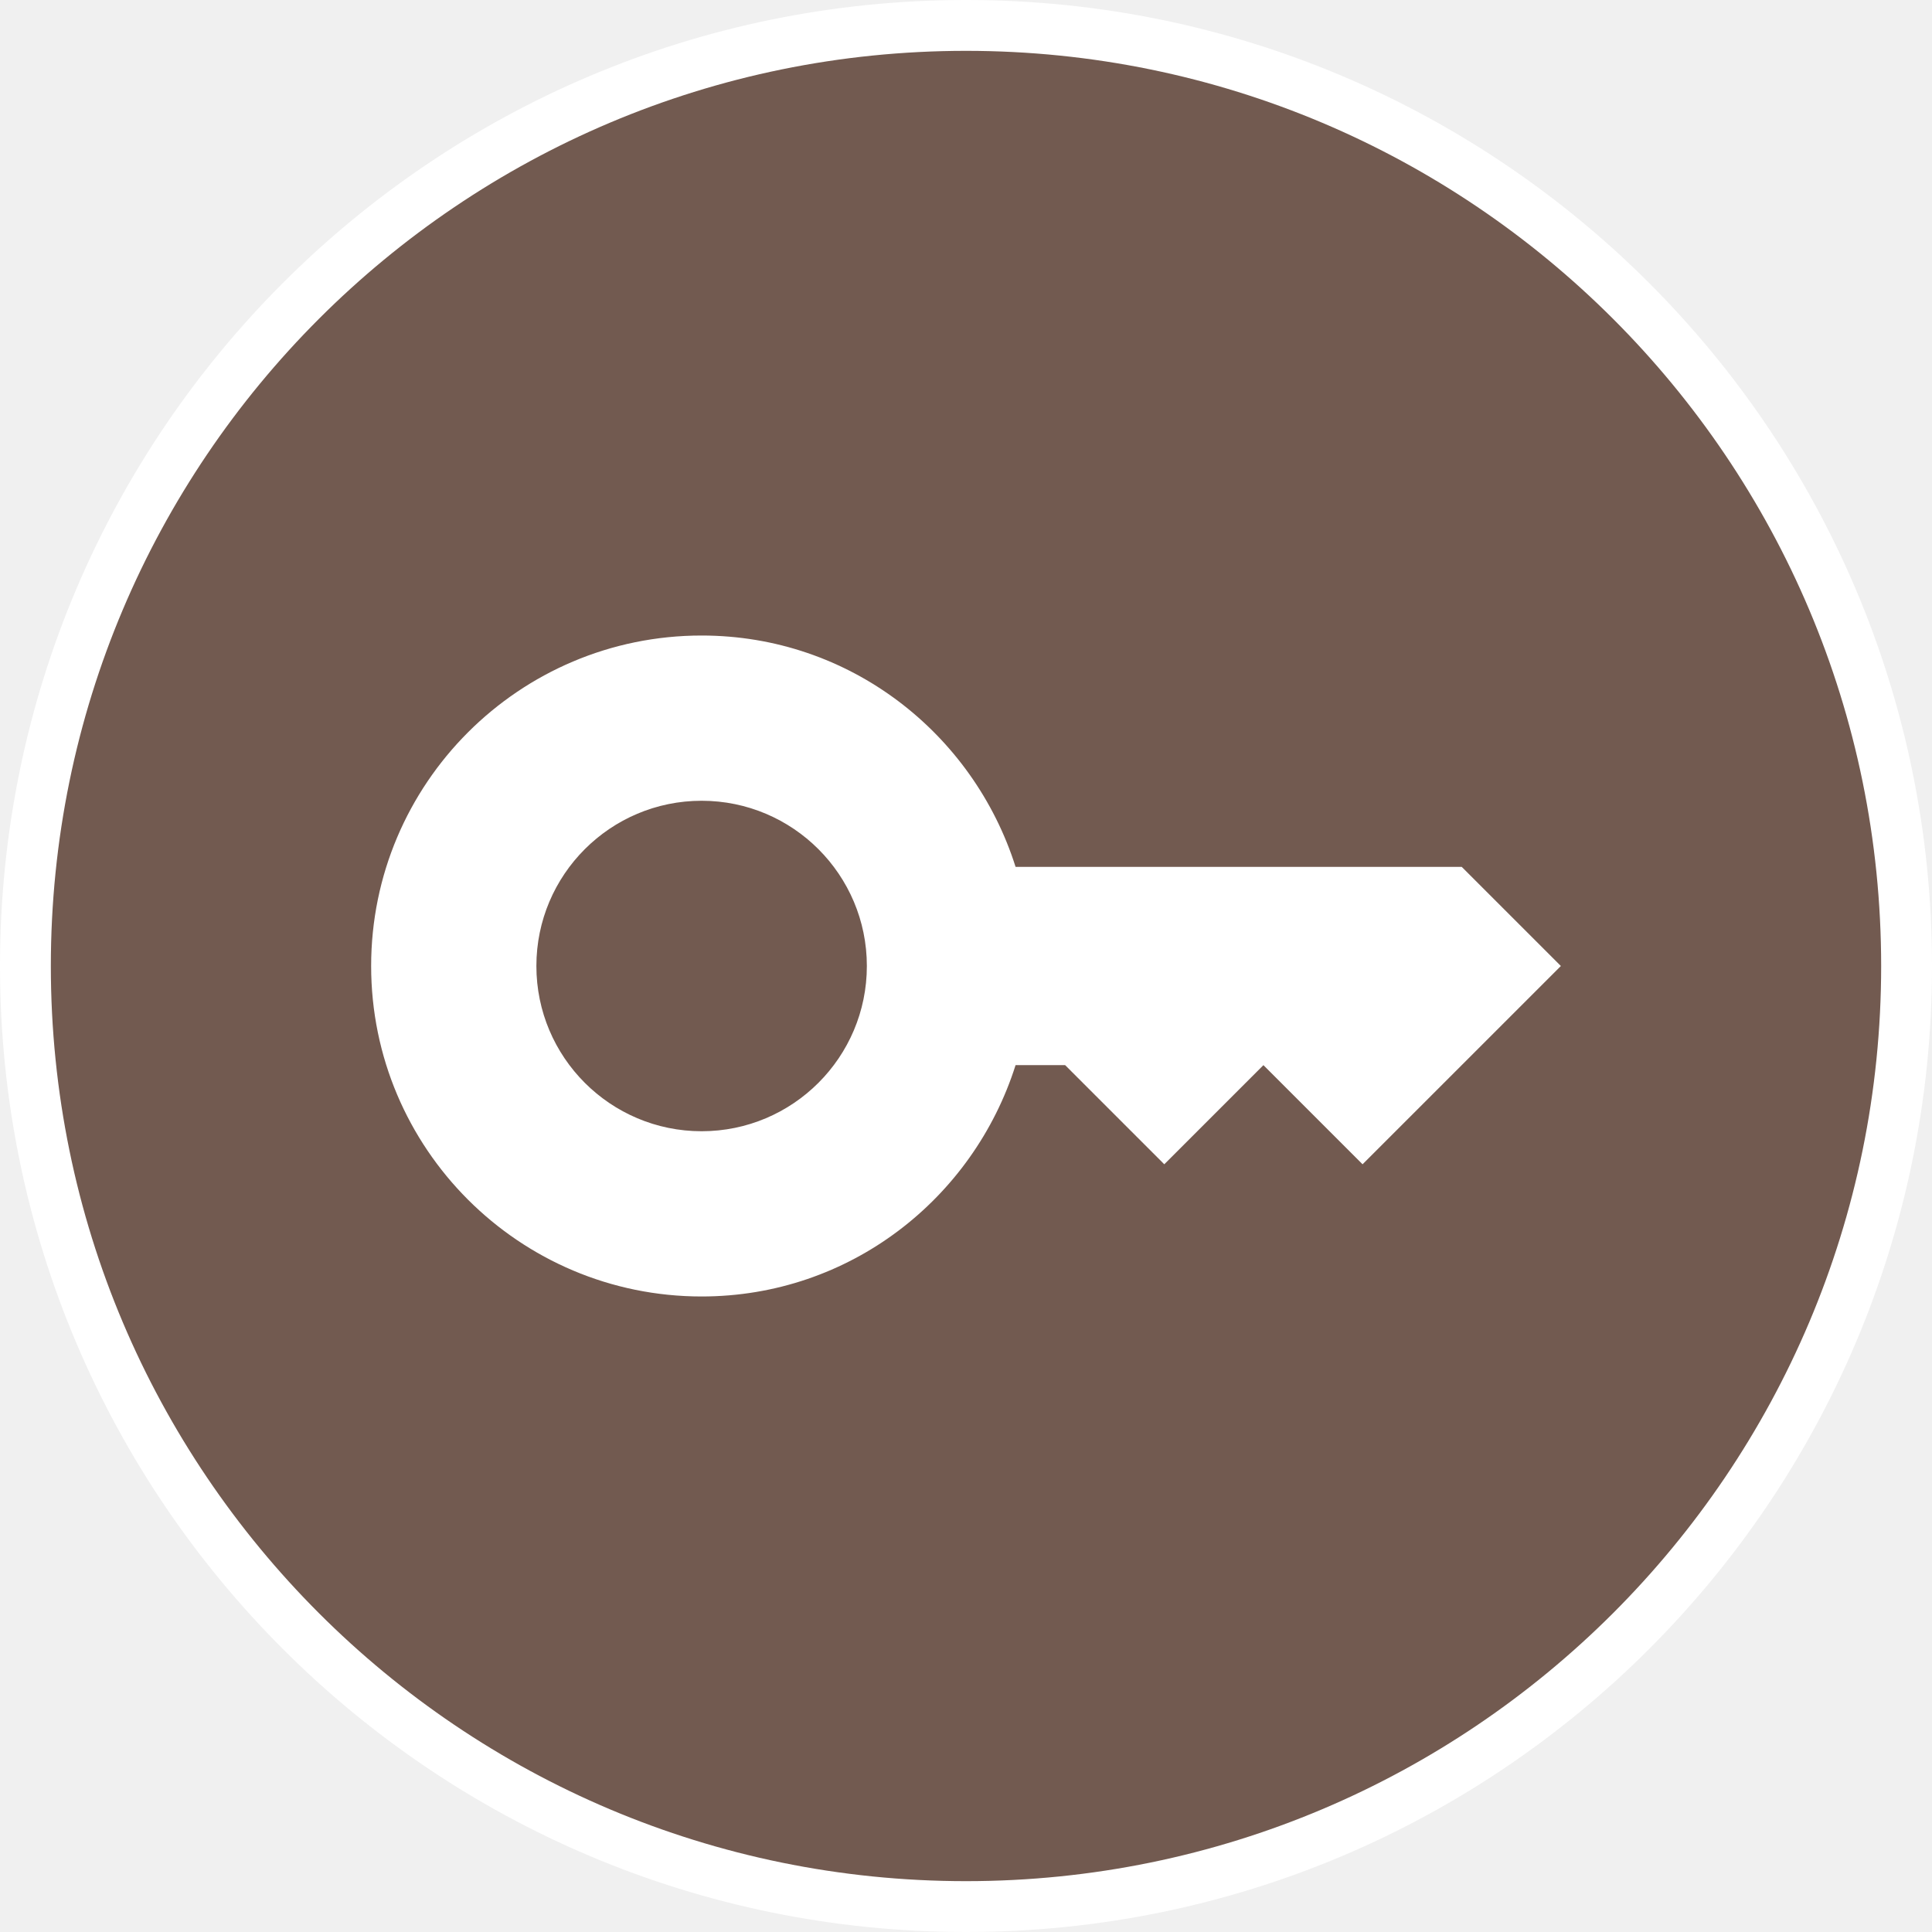
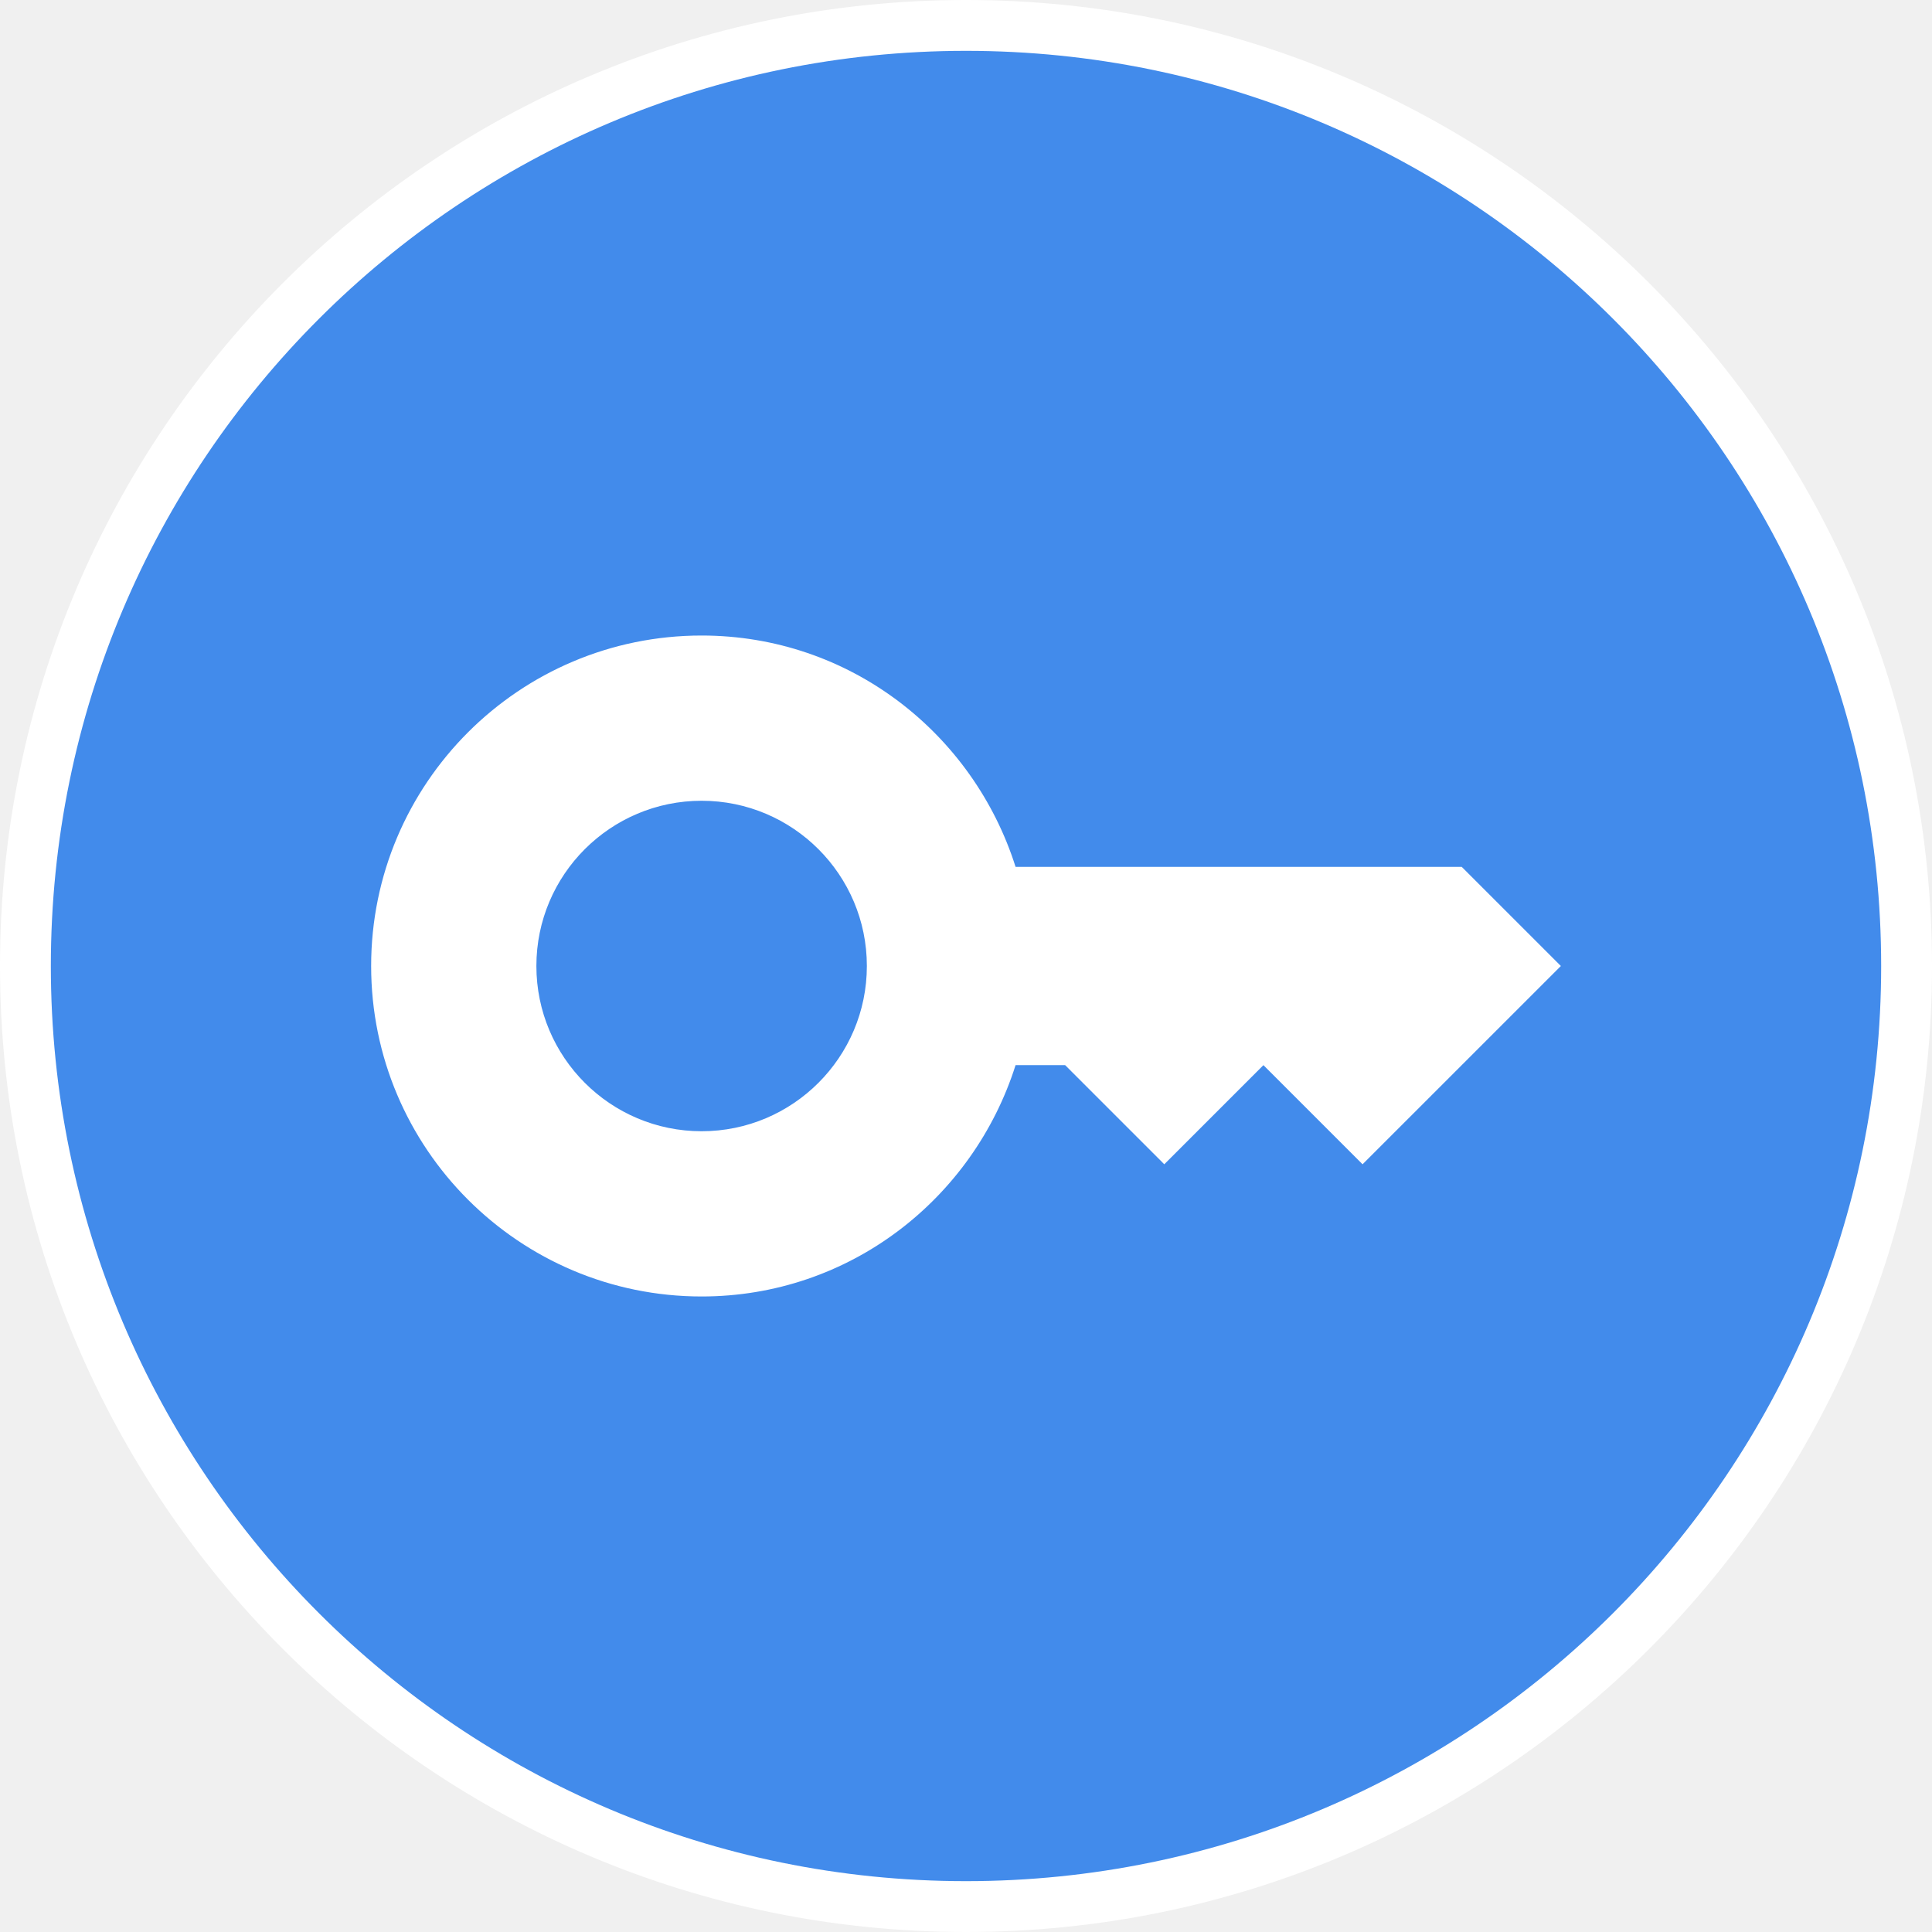
<svg xmlns="http://www.w3.org/2000/svg" width="19" height="19" viewBox="0 0 19 19">
  <circle cx="9.5" cy="9.5" r="9.5" fill="white" />
-   <circle cx="9.5" cy="9.5" r="9.0" fill="#725A50" />
+   <circle cx="9.5" cy="9.5" r="9.0" fill="#428BEB" />
  <g transform="translate(3.0, 3.0) scale(0.65)">
    <path d="M17.5,8.5h-6.75C10.11,6.48,8.24,5,6,5c-2.76,0-5,2.24-5,5s2.24,5,5,5c2.24,0,4.11-1.48,4.75-3.5h0.75L13,13l1.5-1.5L16,13 l3-3L17.5,8.5z M6,12.5c-1.38,0-2.5-1.12-2.5-2.5S4.62,7.5,6,7.5S8.5,8.62,8.5,10S7.38,12.5,6,12.5z" fill="white" />
  </g>
</svg>
